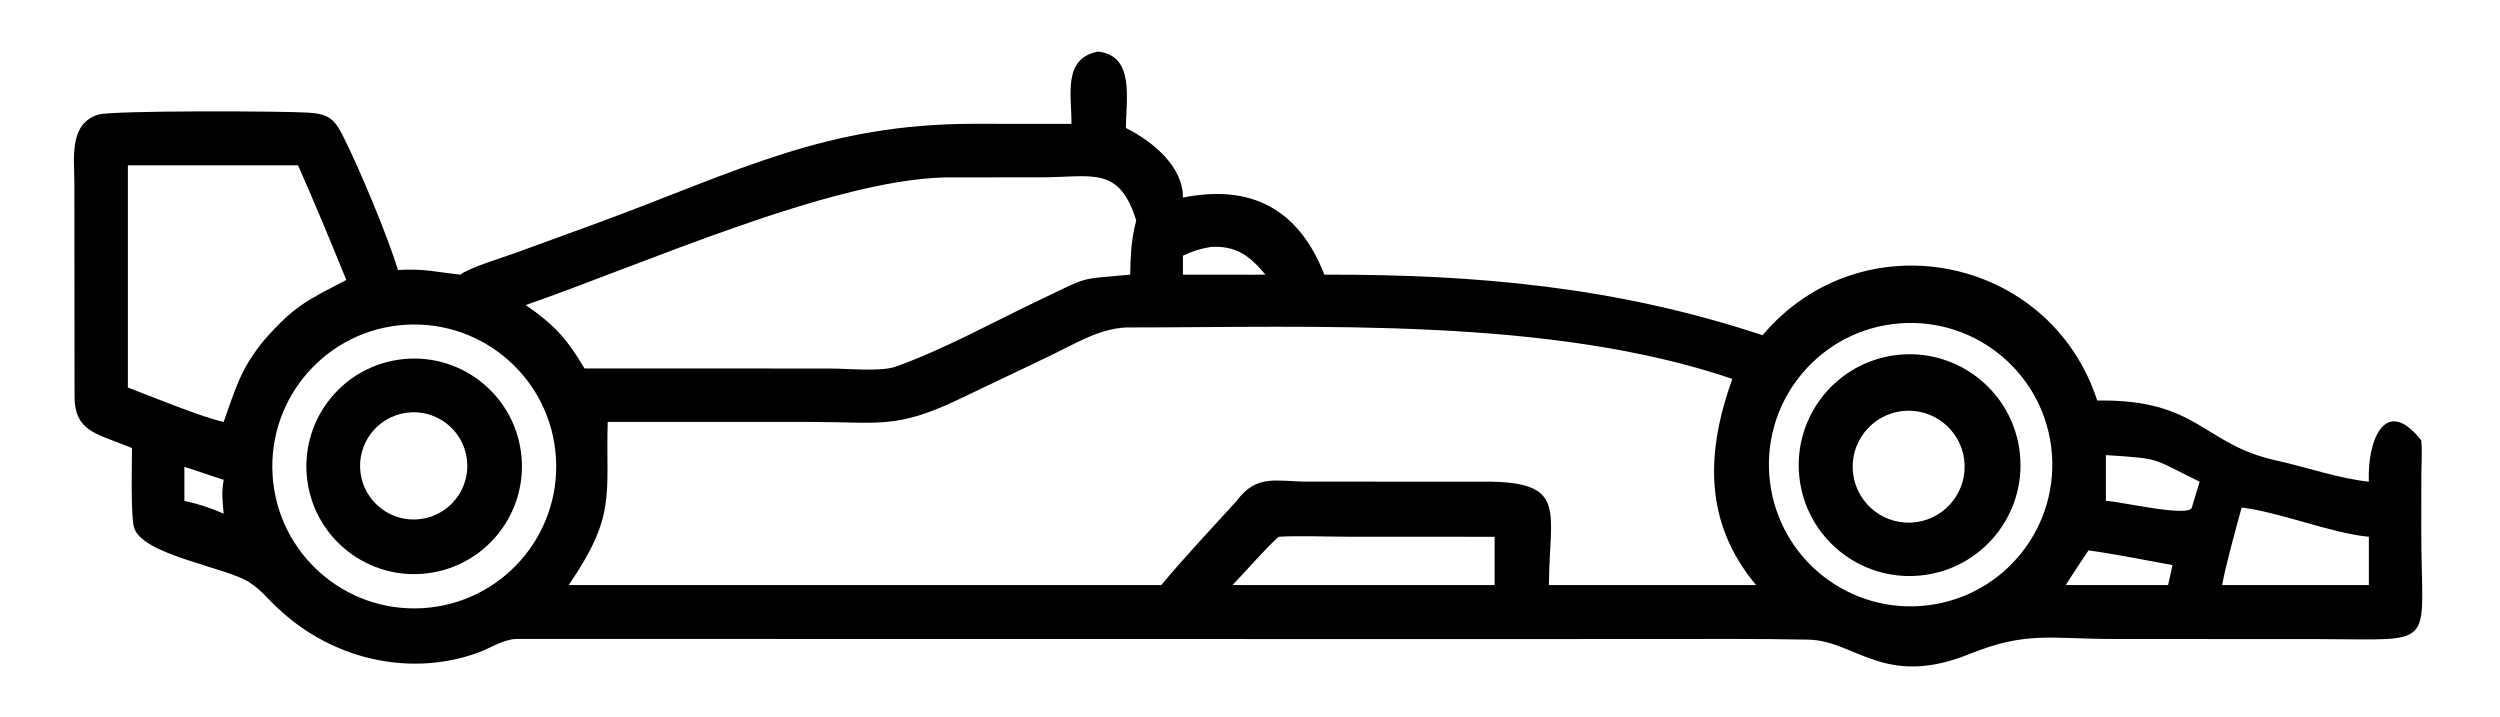
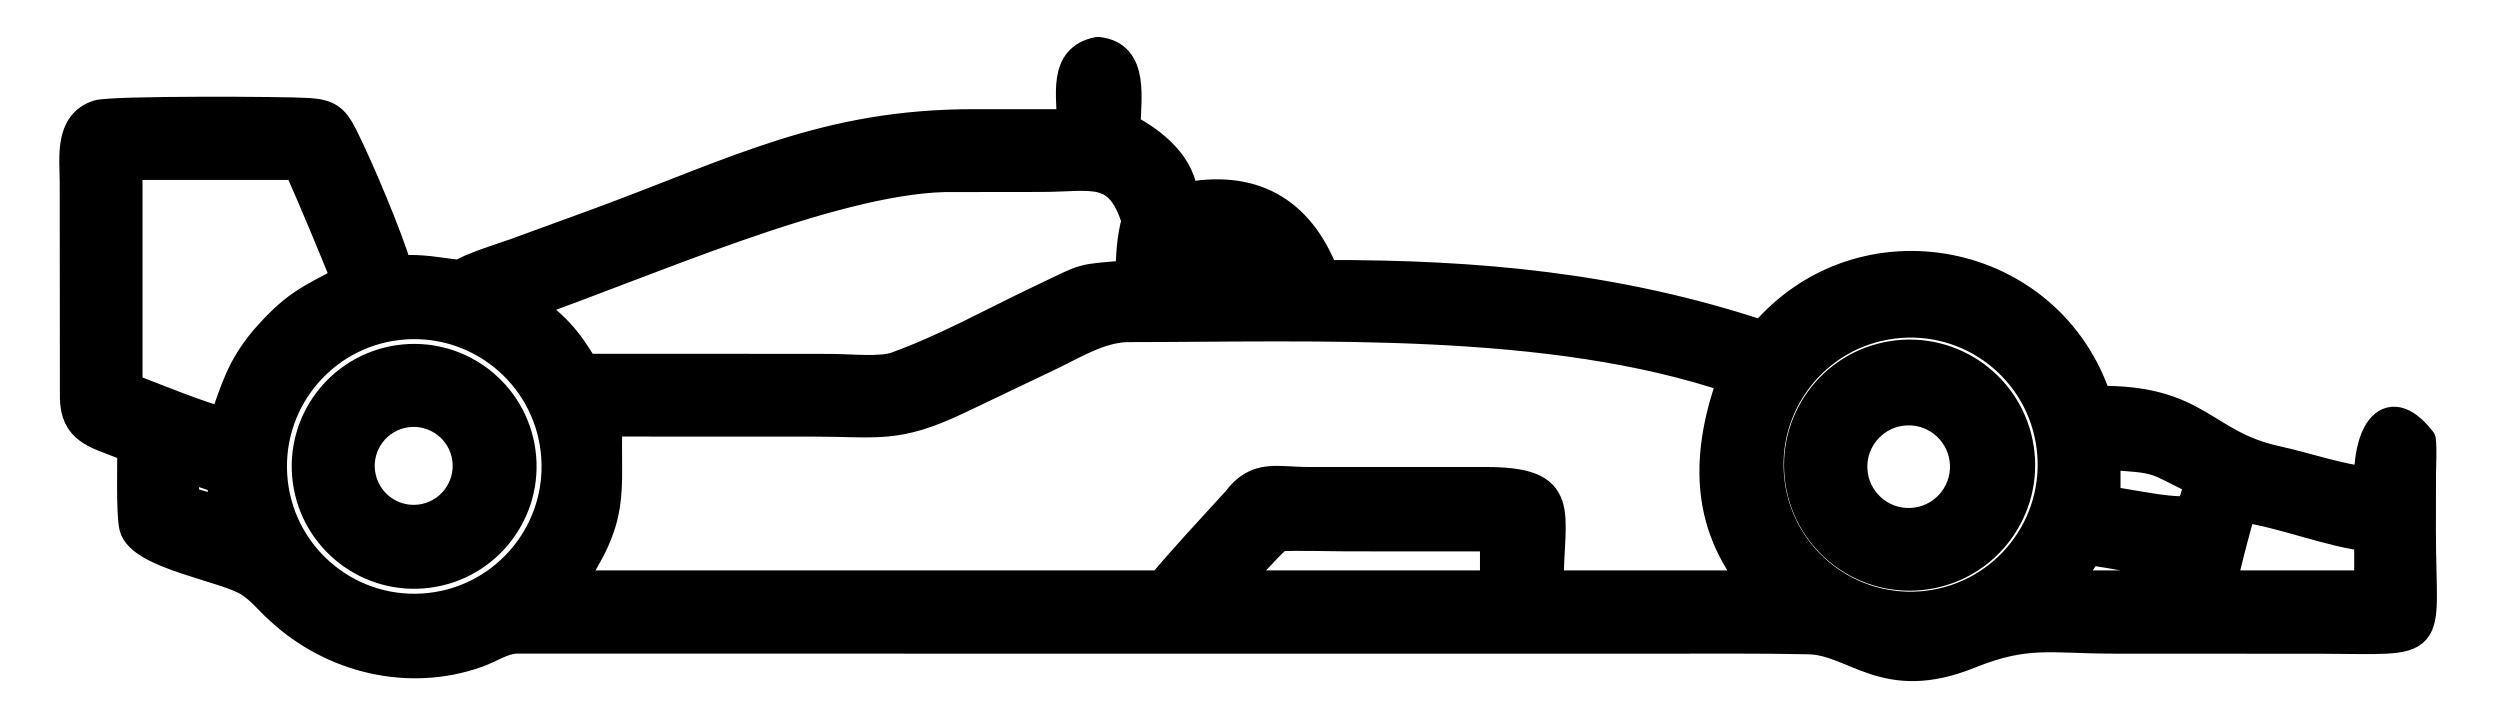
- <svg xmlns="http://www.w3.org/2000/svg" viewBox="0 723 2048 587" fill="currentColor" aria-hidden="true" focusable="false">
+ <svg xmlns="http://www.w3.org/2000/svg" viewBox="0 723 2048 587" stroke="currentColor" stroke-width="24" stroke-linejoin="round" fill="currentColor" aria-hidden="true" focusable="false">
  <path d="M 877.727 824.481 C 878.019 801.368 870.252 770.908 899.381 765.277 C 929.887 768.275 922.378 804.68 922.358 827.879 C 943.502 838.396 969.24 858.944 969.06 884.886 C 1025.09 873.526 1064.16 894.566 1084.89 947.991 C 1209.52 947.766 1323.89 957.853 1443.91 997.621 C 1524.69 901.684 1679.1 931.589 1718.04 1051.1 C 1801.22 1049.89 1804.25 1086.96 1864.52 1100.18 C 1889.22 1105.61 1915.58 1114.94 1940.57 1117.6 C 1939.11 1084.17 1953.85 1046.21 1983.48 1083.71 C 1984.36 1092.3 1983.64 1102.56 1983.57 1111.29 L 1983.5 1157.46 C 1983.47 1255.82 1998.72 1246.7 1899.26 1246.54 L 1731.53 1246.46 C 1679.73 1246.46 1660.46 1239.81 1613.34 1258.79 C 1543.77 1286.96 1519.96 1247.78 1481.5 1246.99 C 1439.72 1246.13 1397.84 1246.49 1356.04 1246.49 L 1120.5 1246.51 L 422.766 1246.41 C 411.658 1246.96 401.424 1254.16 391.221 1257.82 C 335.041 1277.98 272.099 1262.67 228.799 1222.3 C 219.562 1214.04 214.89 1207 204.309 1200.05 C 185.184 1187.49 115.26 1177.62 109.631 1154.52 C 107.093 1144.1 108.068 1102.05 108.122 1090.02 L 100.679 1087.1 C 78.234 1078.2 61.275 1075.22 61.067 1048.42 L 60.916 872.374 C 60.932 852.793 56.307 824.482 80.406 816.89 C 91.718 813.327 234.067 813.95 253.022 815.294 C 268.736 816.407 273.754 820.086 280.776 833.96 C 294.097 860.277 317.896 917.03 325.976 944.188 C 347.151 942.88 357.437 945.871 377.243 948.014 C 383.109 942.768 412.789 933.574 421.675 930.414 L 492.451 904.574 C 604.664 863.107 676.629 824.451 797.694 824.434 L 877.727 824.481 z M 104.747 858.417 L 104.747 1040.45 C 123.63 1047.6 165.833 1065.02 183.229 1068.63 C 193.178 1040.75 197.185 1025.01 216.403 1001.64 C 240.885 973.76 251.086 969.283 283.704 952.383 C 270.739 920.499 258.101 889.858 244.13 858.417 L 104.747 858.417 z M 773.515 868.351 C 679.429 870.821 524.431 940.436 430.723 972.884 C 453.988 989.084 464.291 1000.24 478.83 1024.84 L 591.196 1024.84 L 681.053 1024.92 C 694.794 1024.93 721.732 1027.68 733.88 1023.31 C 774.443 1008.73 813.232 986.985 852.143 968.508 C 893.08 949.069 882.308 951.945 925.813 947.991 C 926.244 931.872 926.569 919.54 930.8 903.684 C 916.926 858.632 894.788 868.134 853.763 868.249 L 773.515 868.351 z M 992.271 925.252 C 983 926.77 977.749 928.467 969.06 932.47 L 969.06 947.991 L 1013.09 947.991 C 1020.85 948.009 1028.94 948.152 1036.67 947.991 C 1024.1 932.93 1013.16 924.21 992.271 925.252 z M 332.066 989.054 C 268.006 993.082 219.324 1048.25 223.302 1112.32 C 227.28 1176.38 282.412 1225.1 346.479 1221.18 C 410.615 1217.24 459.405 1162.04 455.423 1097.9 C 451.441 1033.77 396.197 985.022 332.066 989.054 z M 1550.49 988.493 C 1486.96 996.593 1442 1054.6 1450 1118.14 C 1457.99 1181.67 1515.93 1226.73 1579.48 1218.83 C 1643.17 1210.92 1688.35 1152.82 1680.34 1089.14 C 1672.32 1025.46 1614.15 980.375 1550.49 988.493 z M 922.358 991.269 C 900.201 992.334 880.382 1004.75 860.515 1014.3 L 784.702 1050.48 C 733.844 1074.66 719.352 1068.66 665.172 1068.66 L 497.831 1068.63 C 496.085 1128.62 505.408 1144.55 465.89 1202.27 L 951.294 1202.27 C 970.386 1179.52 992.928 1155.37 1013.09 1133.31 C 1029.69 1110.93 1045.58 1117.55 1071.48 1117.55 L 1216.52 1117.56 C 1284.86 1117.49 1269.18 1141.35 1268.88 1202.27 L 1438.57 1202.27 C 1395.14 1150.39 1397.84 1092.71 1419.11 1033.38 C 1269.65 982.542 1079.15 991.206 922.358 991.269 z M 1725.14 1095.82 L 1725.14 1133.31 C 1737.17 1133.78 1793.32 1147.13 1795.56 1138.74 L 1801.95 1117.6 C 1762.31 1098.32 1771.74 1098.81 1725.14 1095.82 z M 151.047 1105.45 L 151.047 1133.31 C 163.377 1136.04 171.564 1138.79 183.229 1143.77 C 182.193 1132.1 181.414 1127.61 183.229 1116.04 C 172.321 1112.69 161.611 1108.69 151.047 1105.45 z M 1836.4 1138.74 C 1831.89 1155 1823.23 1186.34 1820.36 1202.27 L 1924.13 1202.27 L 1940.57 1202.27 L 1940.57 1162.73 C 1910.25 1159.88 1868.57 1142.85 1836.4 1138.74 z M 1047.48 1162.73 C 1035.86 1173 1021.16 1190.53 1009.68 1202.27 L 1187.82 1202.27 L 1224.39 1202.27 L 1224.39 1162.73 L 1104.06 1162.67 C 1089.84 1162.67 1060.19 1161.71 1047.48 1162.73 z M 1710.9 1173.88 C 1704.74 1183.17 1698.12 1192.81 1692.32 1202.27 L 1760.18 1202.27 L 1776.09 1202.27 L 1779.71 1185.93 C 1758.22 1182 1732.38 1176.8 1710.9 1173.88 z" />
  <path d="M 1577.48 1193.94 C 1528.15 1201.15 1482.22 1167.25 1474.58 1117.97 C 1466.93 1068.7 1500.43 1022.48 1549.63 1014.4 C 1599.45 1006.22 1646.39 1040.23 1654.12 1090.12 C 1661.86 1140.01 1627.44 1186.64 1577.48 1193.94 z M 1562.26 1059.47 C 1536.82 1060.2 1516.84 1081.5 1517.74 1106.93 C 1518.65 1132.37 1540.09 1152.2 1565.52 1151.12 C 1590.69 1150.05 1610.29 1128.86 1609.4 1103.68 C 1608.5 1078.49 1587.45 1058.75 1562.26 1059.47 z" />
  <path d="M 350.446 1192.61 C 302.363 1198.75 258.326 1164.97 251.789 1116.94 C 245.251 1068.91 278.658 1024.59 326.631 1017.65 C 375.178 1010.62 420.142 1044.52 426.758 1093.12 C 433.373 1141.73 399.103 1186.4 350.446 1192.61 z M 328.63 1061.94 C 305.188 1067.58 290.673 1091.06 296.108 1114.55 C 301.543 1138.04 324.896 1152.76 348.432 1147.53 C 372.258 1142.23 387.197 1118.53 381.695 1094.75 C 376.193 1070.97 352.361 1056.24 328.63 1061.94 z" />
</svg>
